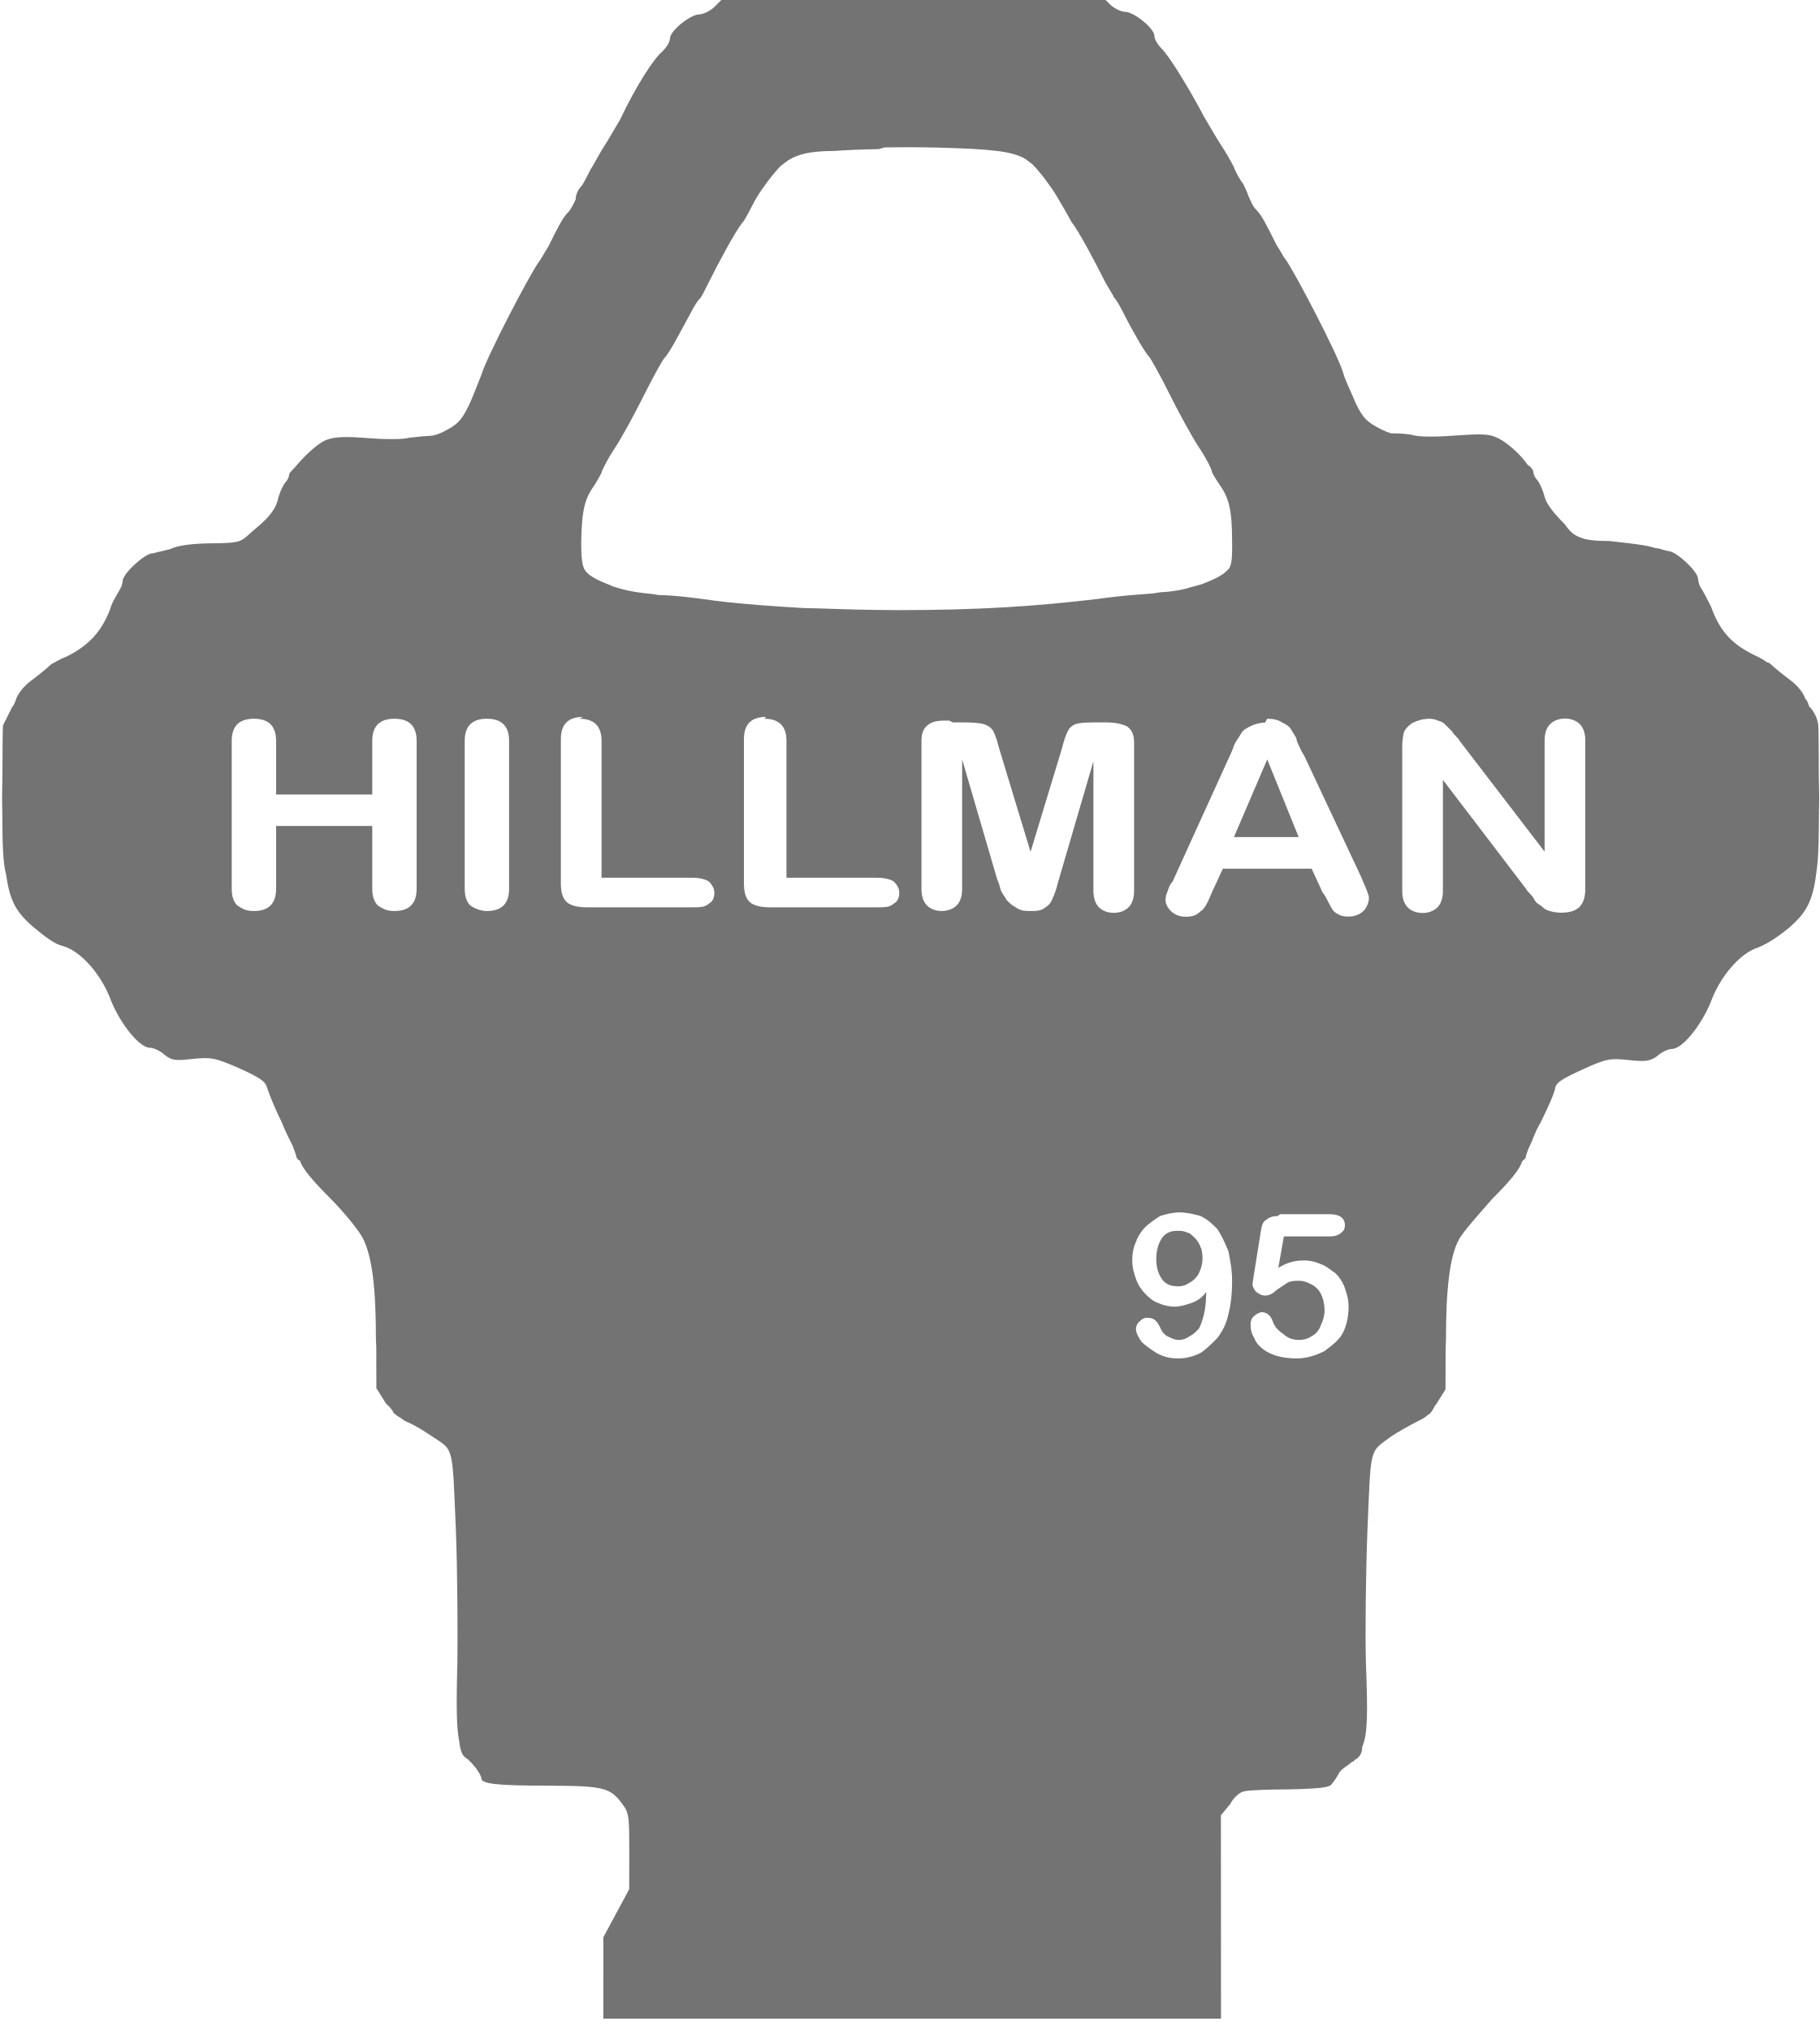
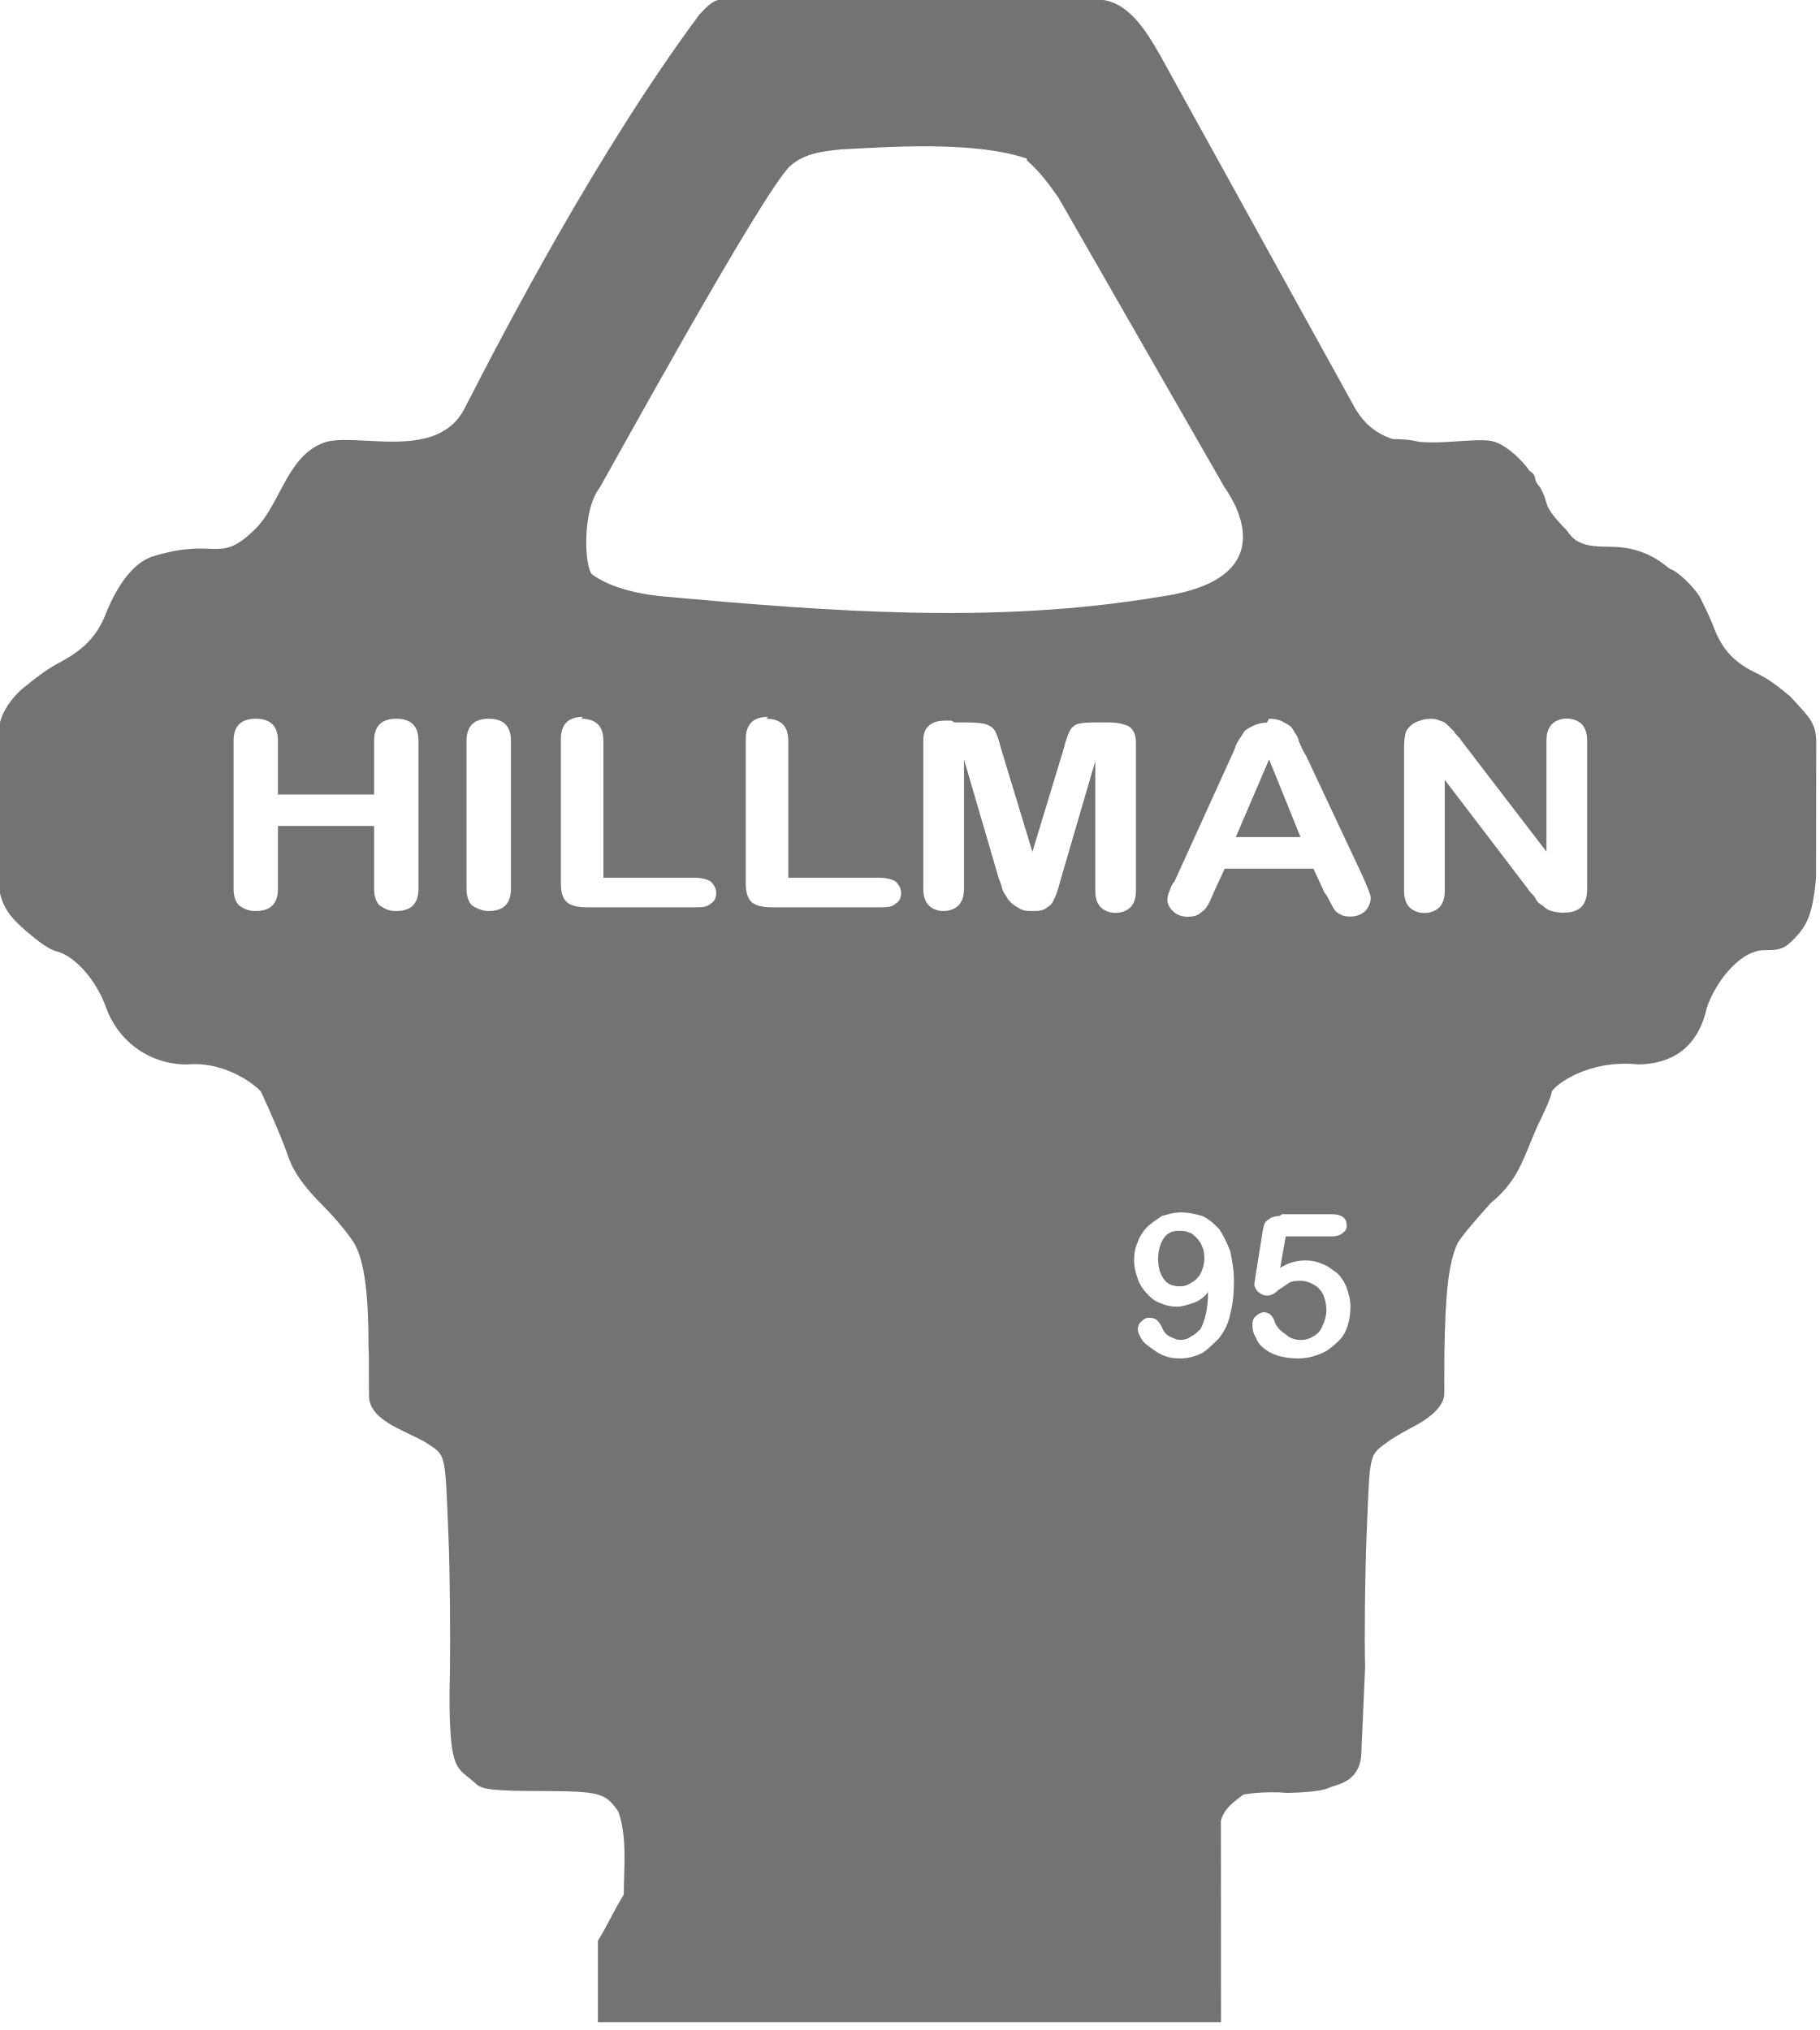
<svg xmlns="http://www.w3.org/2000/svg" width="25mm" height="27.894mm" viewBox="0 0 0.984 1.098" version="1.1" id="svg5" xml:space="preserve">
  <defs id="defs2" />
  <g id="layer1" transform="translate(-0.0767261,2.789754)">
-     <path id="path17" style="opacity:0.55;fill:#000000;stroke-width:1" d="m 0.467,-2.79 -0.004,0.004 c -0.002,0.002 -0.006,0.004 -0.008,0.004 -0.005,-9.6e-6 -0.016,0.009 -0.016,0.013 -3.2e-6,0.002 -0.002,0.005 -0.004,0.007 -0.005,0.004 -0.015,0.02 -0.023,0.037 -0.003,0.005 -0.007,0.012 -0.009,0.015 -0.002,0.003 -0.005,0.009 -0.007,0.012 -0.002,0.004 -0.004,0.008 -0.005,0.009 -0.001,0.001 -0.003,0.004 -0.003,0.007 -6.7572e-4,0.002 -0.003,0.006 -0.004,0.007 -0.003,0.003 -0.005,0.007 -0.011,0.019 -0.002,0.003 -0.004,0.007 -0.005,0.008 -0.005,0.007 -0.028,0.051 -0.031,0.061 -0.002,0.005 -0.005,0.013 -0.007,0.017 -0.004,0.008 -0.006,0.01 -0.014,0.014 -0.002,0.001 -0.005,0.002 -0.007,0.002 -0.004,2.013e-4 -0.008,7.029e-4 -0.011,0.001 -0.003,9.265e-4 -0.012,0.001 -0.022,2.412e-4 -0.013,-0.001 -0.018,-8.163e-4 -0.023,0.001 -0.005,0.002 -0.013,0.01 -0.017,0.015 -0.002,0.002 -0.003,0.003 -0.003,0.004 -2.56e-6,0.001 -0.001,0.003 -0.002,0.004 -0.001,0.001 -0.003,0.005 -0.004,0.009 -0.001,0.005 -0.005,0.01 -0.011,0.015 -0.005,0.004 -0.007,0.007 -0.011,0.008 -0.003,6.669e-4 -0.007,8.308e-4 -0.014,8.775e-4 -0.009,5.91e-5 -0.018,0.001 -0.022,0.003 -0.001,4.441e-4 -0.002,4.546e-4 -0.003,8.158e-4 -0.001,1.721e-4 -0.002,5.85e-4 -0.004,9.101e-4 -8.5255e-4,1.704e-4 -0.002,7.132e-4 -0.003,7.182e-4 -0.004,4.36e-5 -0.016,0.011 -0.016,0.015 1.22e-6,6.16e-4 -3.615e-4,0.002 -6.7604e-4,0.003 -0.002,0.004 -0.005,0.008 -0.006,0.012 -0.005,0.013 -0.012,0.02 -0.024,0.026 -0.003,0.001 -0.006,0.003 -0.008,0.004 -0.002,0.002 -0.007,0.006 -0.011,0.009 -0.004,0.003 -0.007,0.007 -0.008,0.01 -3.1565e-4,0.001 -9.9776e-4,0.003 -0.002,0.004 -0.002,0.004 -0.004,0.008 -0.005,0.01 l -3.25e-6,3.2e-6 c -2.642e-4,0.002 -2.7498e-4,0.017 -3.2824e-4,0.029 -4.255e-5,0.004 -1.9155e-4,0.006 -1.9176e-4,0.011 -5e-8,0.001 4.13e-5,0.001 4.225e-5,0.002 1.2e-6,2.078e-4 -7.77e-6,2.208e-4 -6.5e-6,4.29e-4 1.173e-5,0.002 8.135e-5,0.003 9.75e-5,0.005 7.453e-5,0.017 3.2386e-4,0.027 0.002,0.033 0.002,0.014 0.005,0.02 0.014,0.028 0.006,0.005 0.012,0.01 0.017,0.011 0.01,0.003 0.021,0.016 0.026,0.03 0.005,0.012 0.015,0.025 0.021,0.025 0.002,4.1e-6 0.006,0.002 0.008,0.004 0.004,0.003 0.006,0.003 0.015,0.002 0.01,-10e-4 0.012,-6.351e-4 0.025,0.005 0.011,0.005 0.014,0.007 0.015,0.01 5.2684e-4,0.002 0.004,0.011 0.008,0.019 0.002,0.005 0.004,0.009 0.006,0.013 7.0447e-4,0.002 0.002,0.005 0.002,0.006 3.7e-7,1.805e-4 0.001,0.002 0.002,0.002 4.69e-6,1.45e-5 3.442e-5,8e-5 3.901e-5,9.43e-5 0.001,0.004 0.007,0.011 0.016,0.02 0.008,0.008 0.016,0.018 0.018,0.022 0.005,0.01 0.007,0.027 0.007,0.054 -2.87e-6,0.002 1.6933e-4,0.003 2.0128e-4,0.005 l 5.525e-5,0.022 0.005,0.008 c 6.7731e-4,0.001 0.001,0.001 0.002,0.002 5.2875e-4,8.61e-4 0.002,0.002 0.002,0.003 0.001,0.001 0.002,0.002 0.004,0.003 9.8562e-4,5.735e-4 0.001,0.001 0.003,0.002 0.005,0.002 0.011,0.006 0.014,0.008 0.012,0.008 0.011,0.004 0.013,0.051 8.9457e-4,0.023 0.001,0.056 8.0351e-4,0.072 -6.6772e-4,0.024 -4.4089e-4,0.035 0.001,0.042 8.6102e-4,0.007 0.002,0.008 0.005,0.01 3.7061e-4,4.265e-4 5.5272e-4,8.498e-4 9.5847e-4,0.001 0.004,0.004 0.006,0.008 0.006,0.009 -6.74e-6,0.003 0.008,0.004 0.036,0.004 0.031,1.353e-4 0.034,9.601e-4 0.041,0.011 0.003,0.004 0.003,0.008 0.003,0.025 l -3.25e-5,0.02 -0.007,0.013 -0.007,0.013 -9.76e-6,0.044 H 0.737 l -1.3e-5,-0.025 -4.549e-5,-0.085 0.005,-0.006 c 0.002,-0.004 0.006,-0.007 0.008,-0.007 0.002,-5.24e-4 0.013,-0.001 0.024,-0.001 0.017,-4.185e-4 0.022,-0.001 0.023,-0.003 9.7603e-4,-0.001 0.003,-0.004 0.004,-0.006 0.001,-0.002 0.005,-0.004 0.007,-0.006 h 6.6293e-4 c 3.2748e-4,-3.642e-4 4.7125e-4,-7.364e-4 7.7316e-4,-0.001 0.002,-0.001 0.004,-0.003 0.004,-0.007 0.003,-0.007 0.003,-0.018 0.002,-0.045 -4.5368e-4,-0.016 -9.183e-5,-0.049 8.0351e-4,-0.072 0.002,-0.046 7.4121e-4,-0.042 0.013,-0.051 0.003,-0.002 0.01,-0.006 0.014,-0.008 0.002,-0.001 0.004,-0.002 0.005,-0.003 1.281e-4,-1.03e-4 2.9073e-4,-2.492e-4 4.1853e-4,-3.642e-4 0.002,-0.001 0.003,-0.003 0.004,-0.005 2.9872e-4,-4.457e-4 4.9201e-4,-5.303e-4 8.131e-4,-0.001 l 0.005,-0.008 5.525e-5,-0.022 c 3.265e-5,-0.002 2.0447e-4,-0.003 2.0128e-4,-0.005 -3.562e-5,-0.027 0.002,-0.045 0.007,-0.054 0.002,-0.004 0.011,-0.014 0.018,-0.022 0.009,-0.009 0.015,-0.016 0.016,-0.02 4.58e-6,-1.43e-5 3.431e-5,-7.98e-5 3.901e-5,-9.43e-5 3.2907e-4,-5e-4 0.002,-0.002 0.002,-0.002 1.43e-6,-7.013e-4 0.001,-0.004 0.002,-0.006 0.002,-0.004 0.003,-0.008 0.006,-0.013 0.004,-0.008 0.008,-0.017 0.008,-0.019 7.2364e-4,-0.003 0.004,-0.005 0.015,-0.01 0.013,-0.006 0.015,-0.006 0.025,-0.005 0.009,9.441e-4 0.011,6.4e-4 0.015,-0.002 0.002,-0.002 0.006,-0.004 0.008,-0.004 0.006,-1.1e-5 0.016,-0.013 0.021,-0.025 0.005,-0.014 0.016,-0.027 0.026,-0.03 0.005,-0.002 0.011,-0.006 0.017,-0.011 0.01,-0.009 0.013,-0.015 0.015,-0.036 4.617e-4,-0.005 6.055e-4,-0.015 6.534e-4,-0.026 1.61e-5,-0.002 8.57e-5,-0.003 9.75e-5,-0.005 1.3e-6,-2.082e-4 -7.7e-6,-2.212e-4 -6.5e-6,-4.29e-4 9e-7,-0.001 4.23e-5,-0.001 4.22e-5,-0.002 -2e-7,-0.005 -1.492e-4,-0.007 -1.917e-4,-0.011 -5.31e-5,-0.012 -6.37e-5,-0.027 -3.274e-4,-0.029 l -3.3e-6,-3.2e-6 c -3.961e-4,-0.003 -0.002,-0.007 -0.005,-0.01 -5.127e-4,-0.002 -0.001,-0.003 -0.002,-0.004 -8.914e-4,-0.003 -0.004,-0.007 -0.008,-0.01 -0.004,-0.003 -0.009,-0.007 -0.011,-0.009 -3.818e-4,-3.361e-4 -0.001,-5.359e-4 -0.002,-8.84e-4 -0.001,-8.823e-4 -0.003,-0.002 -0.005,-0.003 -0.013,-0.006 -0.02,-0.013 -0.025,-0.027 -0.002,-0.004 -0.004,-0.008 -0.006,-0.011 -3.8818e-4,-0.001 -0.001,-0.003 -0.001,-0.004 7.59e-6,-0.004 -0.012,-0.015 -0.016,-0.015 -4.7284e-4,-5e-6 -0.002,-5.495e-4 -0.003,-7.215e-4 -0.001,-3.221e-4 -0.002,-7.356e-4 -0.004,-9.067e-4 -0.001,-3.606e-4 -0.002,-3.721e-4 -0.003,-8.158e-4 -0.004,-0.001 -0.013,-0.002 -0.022,-0.003 -0.011,-7.37e-5 -0.014,-9.041e-4 -0.018,-0.003 -0.002,-0.001 -0.004,-0.003 -0.006,-0.006 -0.006,-0.006 -0.01,-0.011 -0.011,-0.015 -0.001,-0.004 -0.003,-0.008 -0.004,-0.009 -0.001,-0.001 -0.002,-0.003 -0.002,-0.004 -2.43e-6,-0.001 -0.001,-0.003 -0.003,-0.004 -0.004,-0.006 -0.012,-0.013 -0.017,-0.015 -0.004,-0.002 -0.009,-0.002 -0.023,-0.001 -0.01,7.827e-4 -0.019,6.853e-4 -0.022,-2.412e-4 -0.003,-7.764e-4 -0.008,-0.001 -0.012,-0.001 -0.002,-6.214e-4 -0.003,-0.001 -0.005,-0.002 -0.008,-0.004 -0.01,-0.006 -0.014,-0.014 -0.002,-0.005 -0.006,-0.013 -0.007,-0.017 -0.003,-0.01 -0.026,-0.054 -0.031,-0.061 -0.001,-0.001 -0.003,-0.005 -0.005,-0.008 -0.006,-0.012 -0.008,-0.016 -0.011,-0.019 -0.002,-0.002 -0.003,-0.005 -0.004,-0.007 -6.7572e-4,-0.002 -0.002,-0.005 -0.003,-0.007 -0.001,-0.001 -0.004,-0.006 -0.005,-0.009 -0.002,-0.004 -0.005,-0.009 -0.007,-0.012 -0.002,-0.003 -0.006,-0.01 -0.009,-0.015 -0.009,-0.017 -0.019,-0.033 -0.023,-0.037 -0.002,-0.002 -0.004,-0.005 -0.004,-0.007 -8.15e-6,-0.004 -0.011,-0.013 -0.016,-0.013 -0.002,4.1e-6 -0.006,-0.002 -0.008,-0.004 l -0.004,-0.004 -0.101,2.077e-4 -9.7763e-4,3.2e-6 -9.8083e-4,-3.2e-6 z m 0.088,0.08 c 0.01,-1.677e-4 0.02,-1.512e-4 0.029,8.77e-5 h 3.24e-6 c 0.029,7.588e-4 0.04,0.002 0.047,0.006 l 0.004,0.003 c 0.004,0.004 0.01,0.012 0.013,0.017 0.003,0.005 0.007,0.012 0.008,0.014 0.004,0.005 0.013,0.022 0.018,0.032 0.002,0.004 0.005,0.008 0.005,0.009 9.2332e-4,5.751e-4 0.003,0.004 0.005,0.008 0.005,0.01 0.012,0.022 0.014,0.024 0.001,0.001 0.006,0.01 0.011,0.02 0.005,0.01 0.012,0.023 0.016,0.029 0.004,0.006 0.007,0.012 0.007,0.013 0,8.466e-4 0.002,0.004 0.004,0.007 0.005,0.007 0.007,0.013 0.007,0.031 1.5559e-4,0.011 -3.5303e-4,0.014 -0.003,0.016 -0.003,0.003 -0.008,0.005 -0.013,0.007 -6.0223e-4,1.896e-4 -0.001,4.027e-4 -0.002,5.85e-4 -0.002,6.72e-4 -0.004,0.001 -0.007,0.002 -0.002,3.934e-4 -0.003,5.961e-4 -0.004,8.45e-4 -0.003,4.783e-4 -0.006,9.371e-4 -0.009,0.001 -0.002,1.87e-4 -0.003,4.955e-4 -0.005,7.345e-4 -0.007,5.637e-4 -0.016,0.001 -0.03,0.003 -0.034,0.004 -0.064,0.006 -0.108,0.006 -0.005,-4.04e-5 -0.01,-5.87e-5 -0.014,-1.398e-4 -0.011,-1.364e-4 -0.024,-7.242e-4 -0.037,-0.001 -0.016,-9.542e-4 -0.032,-0.002 -0.048,-0.004 -0.014,-0.002 -0.024,-0.003 -0.03,-0.003 -0.002,-2.389e-4 -0.003,-5.474e-4 -0.005,-7.345e-4 -0.008,-7.15e-4 -0.014,-0.002 -0.02,-0.004 -4.968e-4,-1.509e-4 -8.8338e-4,-3.251e-4 -0.001,-4.81e-4 -0.005,-0.002 -0.01,-0.004 -0.013,-0.007 -0.002,-0.002 -0.003,-0.005 -0.003,-0.016 2.5559e-4,-0.018 0.002,-0.024 0.007,-0.031 0.002,-0.003 0.004,-0.007 0.004,-0.007 0,-8.434e-4 0.003,-0.007 0.007,-0.013 0.004,-0.006 0.011,-0.019 0.016,-0.029 0.005,-0.01 0.01,-0.019 0.011,-0.02 0.003,-0.003 0.009,-0.015 0.014,-0.024 0.002,-0.004 0.004,-0.007 0.005,-0.008 9.2332e-4,-5.703e-4 0.003,-0.005 0.005,-0.009 0.005,-0.01 0.014,-0.027 0.018,-0.032 0.002,-0.002 0.005,-0.009 0.008,-0.014 0.003,-0.005 0.009,-0.013 0.013,-0.017 l 0.004,-0.003 c 0.005,-0.003 0.011,-0.005 0.025,-0.005 0.006,-4.92e-4 0.015,-8.435e-4 0.024,-0.001 z m -0.341,0.309 c 0.004,0 0.007,0.001 0.009,0.003 0.002,0.002 0.003,0.005 0.003,0.009 v 0.029 h 0.052 v -0.029 c 0,-0.004 0.001,-0.007 0.003,-0.009 0.002,-0.002 0.005,-0.003 0.009,-0.003 0.004,0 0.007,0.001 0.009,0.003 0.002,0.002 0.003,0.005 0.003,0.009 v 0.08 c 0,0.004 -0.001,0.007 -0.003,0.009 -0.002,0.002 -0.005,0.003 -0.009,0.003 -0.004,0 -0.006,-0.001 -0.009,-0.003 -0.002,-0.002 -0.003,-0.005 -0.003,-0.009 v -0.034 h -0.052 v 0.034 c 0,0.004 -0.001,0.007 -0.003,0.009 -0.002,0.002 -0.005,0.003 -0.009,0.003 -0.004,0 -0.006,-0.001 -0.009,-0.003 -0.002,-0.002 -0.003,-0.005 -0.003,-0.009 v -0.08 c 0,-0.004 0.001,-0.007 0.003,-0.009 0.002,-0.002 0.005,-0.003 0.009,-0.003 z m 0.126,0 c 0.004,0 0.007,0.001 0.009,0.003 0.002,0.002 0.003,0.005 0.003,0.009 v 0.08 c 0,0.004 -0.001,0.007 -0.003,0.009 -0.002,0.002 -0.005,0.003 -0.009,0.003 -0.003,0 -0.006,-0.001 -0.009,-0.003 -0.002,-0.002 -0.003,-0.005 -0.003,-0.009 v -0.08 c 0,-0.004 0.001,-0.007 0.003,-0.009 0.002,-0.002 0.005,-0.003 0.009,-0.003 z m 0.05,0 c 0.004,0 0.007,0.001 0.009,0.003 0.002,0.002 0.003,0.005 0.003,0.009 v 0.074 h 0.049 c 0.004,0 0.007,8.067e-4 0.009,0.002 0.002,0.002 0.003,0.004 0.003,0.006 0,0.003 -0.001,0.005 -0.003,0.006 -0.002,0.002 -0.005,0.002 -0.009,0.002 H 0.394 c -0.005,0 -0.009,-9.926e-4 -0.011,-0.003 -0.002,-0.002 -0.003,-0.005 -0.003,-0.01 v -0.078 c 0,-0.004 0.001,-0.007 0.003,-0.009 0.002,-0.002 0.005,-0.003 0.009,-0.003 z m 0.1,0 c 0.004,0 0.007,0.001 0.009,0.003 0.002,0.002 0.003,0.005 0.003,0.009 v 0.074 h 0.049 c 0.004,0 0.007,8.067e-4 0.009,0.002 0.002,0.002 0.003,0.004 0.003,0.006 0,0.003 -0.001,0.005 -0.003,0.006 -0.002,0.002 -0.005,0.002 -0.009,0.002 h -0.058 c -0.005,0 -0.009,-9.926e-4 -0.011,-0.003 -0.002,-0.002 -0.003,-0.005 -0.003,-0.01 v -0.078 c 0,-0.004 0.001,-0.007 0.003,-0.009 0.002,-0.002 0.005,-0.003 0.009,-0.003 z m 0.272,0 c 0.003,0 0.006,5.546e-4 0.008,0.002 0.002,0.001 0.004,0.002 0.005,0.004 0.001,0.002 0.003,0.004 0.003,0.006 9.6965e-4,0.002 0.002,0.005 0.004,0.008 l 0.031,0.066 c 0.002,0.005 0.004,0.009 0.004,0.011 0,0.002 -0.001,0.005 -0.003,0.007 -0.002,0.002 -0.005,0.003 -0.008,0.003 -0.002,0 -0.004,-2.994e-4 -0.005,-9.004e-4 -0.001,-5.546e-4 -0.002,-0.001 -0.003,-0.002 -9.1533e-4,-0.001 -0.002,-0.003 -0.003,-0.005 -0.001,-0.002 -0.002,-0.004 -0.003,-0.005 l -0.006,-0.013 h -0.048 l -0.006,0.013 c -0.002,0.005 -0.004,0.009 -0.006,0.01 -0.002,0.002 -0.004,0.003 -0.008,0.003 -0.003,0 -0.006,-9.453e-4 -0.008,-0.003 -0.002,-0.002 -0.003,-0.004 -0.003,-0.006 0,-0.001 2.7157e-4,-0.003 8.099e-4,-0.004 5.3834e-4,-0.001 0.001,-0.004 0.003,-0.006 l 0.03,-0.066 c 8.6102e-4,-0.002 0.002,-0.004 0.003,-0.007 0.001,-0.003 0.003,-0.005 0.004,-0.007 0.001,-0.002 0.003,-0.003 0.005,-0.004 0.002,-0.001 0.005,-0.002 0.008,-0.002 z m 0.087,0 c 0.002,0 0.004,2.993e-4 0.005,9.003e-4 0.002,6.009e-4 0.003,0.001 0.004,0.002 0.001,0.001 0.002,0.002 0.004,0.004 0.001,0.002 0.003,0.003 0.004,0.005 h 3.24e-6 l 0.046,0.06 v -0.06 c 0,-0.004 9.6805e-4,-0.007 0.003,-0.009 0.002,-0.002 0.005,-0.003 0.008,-0.003 0.003,0 0.006,9.926e-4 0.008,0.003 0.002,0.002 0.003,0.005 0.003,0.009 v 0.08 c 0,0.009 -0.004,0.013 -0.013,0.013 -0.002,0 -0.004,-2.773e-4 -0.006,-8.319e-4 -0.002,-5.085e-4 -0.003,-0.001 -0.005,-0.003 -0.002,-0.001 -0.003,-0.002 -0.004,-0.004 -0.001,-0.002 -0.003,-0.003 -0.004,-0.005 l -0.045,-0.059 v 0.06 c 0,0.004 -0.001,0.007 -0.003,0.009 -0.002,0.002 -0.005,0.003 -0.008,0.003 -0.003,0 -0.006,-9.926e-4 -0.008,-0.003 -0.002,-0.002 -0.003,-0.005 -0.003,-0.009 v -0.078 c 0,-0.003 4.2971e-4,-0.006 0.001,-0.008 0.001,-0.002 0.003,-0.004 0.005,-0.005 0.002,-0.001 0.005,-0.002 0.008,-0.002 z m -0.257,0.002 h 0.007 c 0.004,0 0.008,3.467e-4 0.01,0.001 0.002,6.932e-4 0.004,0.002 0.005,0.004 9.6964e-4,0.002 0.002,0.005 0.003,0.009 l 0.017,0.056 0.017,-0.056 c 0.001,-0.004 0.002,-0.007 0.003,-0.009 9.6964e-4,-0.002 0.002,-0.003 0.004,-0.004 0.002,-6.933e-4 0.005,-0.001 0.01,-0.001 h 0.007 c 0.005,0 0.008,7.88e-4 0.011,0.002 0.003,0.002 0.004,0.005 0.004,0.009 v 0.08 c 0,0.004 -0.001,0.007 -0.003,0.009 -0.002,0.002 -0.005,0.003 -0.008,0.003 -0.003,0 -0.006,-9.706e-4 -0.008,-0.003 -0.002,-0.002 -0.003,-0.005 -0.003,-0.009 v -0.07 l -0.019,0.065 c -0.001,0.004 -0.002,0.007 -0.003,0.009 -7.5399e-4,0.002 -0.002,0.004 -0.004,0.005 -0.002,0.002 -0.005,0.002 -0.009,0.002 -0.003,0 -0.005,-5.294e-4 -0.007,-0.002 -0.002,-0.001 -0.003,-0.002 -0.005,-0.004 -0.001,-0.002 -0.002,-0.003 -0.003,-0.005 -5.9265e-4,-0.002 -0.001,-0.004 -0.002,-0.006 h 3.26e-6 l -0.019,-0.065 v 0.07 c 0,0.004 -0.001,0.007 -0.003,0.009 -0.002,0.002 -0.005,0.003 -0.008,0.003 -0.003,0 -0.006,-9.453e-4 -0.008,-0.003 -0.002,-0.002 -0.003,-0.005 -0.003,-0.009 v -0.08 c 0,-0.004 0.001,-0.007 0.004,-0.009 0.003,-0.002 0.006,-0.002 0.011,-0.002 z m 0.17,0.02 -0.018,0.042 h 0.035 z m -0.048,0.245 c 0.004,0 0.008,8.147e-4 0.012,0.002 0.004,0.002 0.006,0.004 0.009,0.007 0.002,0.003 0.004,0.007 0.006,0.012 0.001,0.005 0.002,0.01 0.002,0.016 0,0.007 -6.7571e-4,0.013 -0.002,0.018 -0.001,0.005 -0.003,0.009 -0.006,0.013 -0.003,0.003 -0.006,0.006 -0.009,0.008 -0.004,0.002 -0.008,0.003 -0.012,0.003 -0.005,0 -0.008,-8.498e-4 -0.012,-0.003 -0.003,-0.002 -0.006,-0.004 -0.008,-0.006 -0.002,-0.003 -0.003,-0.005 -0.003,-0.007 0,-0.001 5.3674e-4,-0.003 0.002,-0.004 0.001,-0.001 0.002,-0.002 0.004,-0.002 0.002,0 0.003,4.329e-4 0.004,0.001 0.001,8.322e-4 0.002,0.002 0.003,0.004 7.6197e-4,0.002 0.002,0.004 0.004,0.005 0.002,0.001 0.004,0.002 0.006,0.002 0.002,0 0.004,-5.032e-4 0.006,-0.002 0.002,-0.001 0.003,-0.002 0.005,-0.004 0.002,-0.004 0.004,-0.01 0.004,-0.02 -0.002,0.003 -0.005,0.005 -0.008,0.006 -0.003,0.001 -0.006,0.002 -0.009,0.002 -0.003,0 -0.006,-6.246e-4 -0.009,-0.002 -0.003,-0.001 -0.005,-0.003 -0.007,-0.005 -0.002,-0.002 -0.004,-0.005 -0.005,-0.008 -0.001,-0.003 -0.002,-0.006 -0.002,-0.01 0,-0.004 6.2459e-4,-0.007 0.002,-0.01 0.001,-0.003 0.003,-0.006 0.005,-0.008 0.002,-0.002 0.005,-0.004 0.008,-0.006 0.003,-0.001 0.007,-0.002 0.011,-0.002 z m 0.055,0.001 h 0.027 c 0.005,0 0.008,0.002 0.008,0.006 0,0.002 -6.5814e-4,0.003 -0.002,0.004 -0.001,0.001 -0.003,0.002 -0.006,0.002 h -0.025 l -0.003,0.017 c 0.005,-0.003 0.009,-0.004 0.014,-0.004 0.003,0 0.006,6.246e-4 0.009,0.002 0.003,0.001 0.005,0.003 0.008,0.005 0.002,0.002 0.004,0.005 0.005,0.008 0.001,0.003 0.002,0.006 0.002,0.01 0,0.005 -0.001,0.01 -0.003,0.014 -0.002,0.004 -0.006,0.007 -0.01,0.01 -0.004,0.002 -0.009,0.004 -0.015,0.004 -0.006,0 -0.011,-0.001 -0.015,-0.003 -0.004,-0.002 -0.007,-0.005 -0.008,-0.008 -0.002,-0.003 -0.002,-0.006 -0.002,-0.008 0,-0.001 5.5431e-4,-0.003 0.002,-0.004 0.001,-0.001 0.003,-0.002 0.004,-0.002 0.003,0 0.005,0.002 0.006,0.005 0.001,0.003 0.003,0.005 0.006,0.007 0.002,0.002 0.005,0.003 0.008,0.003 0.003,0 0.005,-6.933e-4 0.007,-0.002 0.002,-0.001 0.004,-0.003 0.005,-0.006 0.001,-0.002 0.002,-0.005 0.002,-0.008 0,-0.003 -5.8946e-4,-0.006 -0.002,-0.009 -0.001,-0.002 -0.003,-0.004 -0.005,-0.005 -0.002,-0.001 -0.004,-0.002 -0.007,-0.002 -0.003,0 -0.005,3.643e-4 -0.006,0.001 -0.001,7.284e-4 -0.003,0.002 -0.006,0.004 -0.002,0.002 -0.004,0.003 -0.006,0.003 -0.002,0 -0.003,-6.071e-4 -0.005,-0.002 -0.001,-0.001 -0.002,-0.003 -0.002,-0.004 0,-1.741e-4 1.901e-4,-0.001 5.7188e-4,-0.004 l 0.004,-0.025 c 4.8562e-4,-0.003 0.001,-0.005 0.003,-0.006 0.001,-0.001 0.003,-0.002 0.006,-0.002 z m -0.056,0.009 c -0.003,0 -0.006,0.001 -0.008,0.004 -0.002,0.003 -0.003,0.007 -0.003,0.011 0,0.005 0.001,0.008 0.003,0.011 0.002,0.003 0.005,0.004 0.009,0.004 0.002,0 0.004,-5.543e-4 0.006,-0.002 0.002,-0.001 0.004,-0.003 0.005,-0.005 0.001,-0.002 0.002,-0.005 0.002,-0.008 0,-0.002 -3.2907e-4,-0.005 -9.8722e-4,-0.006 -6.246e-4,-0.002 -0.002,-0.004 -0.003,-0.005 -0.001,-0.001 -0.003,-0.003 -0.004,-0.003 -0.002,-8.322e-4 -0.003,-0.001 -0.005,-0.001 z" />
+     <path id="path17" style="opacity:0.55;fill:#000000;stroke-width:1" d="m 0.467,-2.79 c -0.005,-1.09e-5 -0.009,0.005 -0.012,0.008 -0.055,0.074 -0.106,0.172 -0.127,0.213 -0.015,0.03 -0.061,0.012 -0.077,0.019 -0.02,0.008 -0.023,0.035 -0.038,0.048 -0.018,0.017 -0.02,0.003 -0.053,0.013 -0.011,0.003 -0.02,0.016 -0.026,0.031 -0.005,0.013 -0.013,0.02 -0.024,0.026 -0.006,0.003 -0.013,0.008 -0.019,0.013 -0.008,0.006 -0.015,0.016 -0.015,0.025 l -3.944e-5,0.08 c -6.91e-6,0.014 0.007,0.021 0.015,0.028 0.006,0.005 0.012,0.01 0.017,0.011 0.01,0.003 0.021,0.016 0.026,0.03 0.006,0.017 0.022,0.031 0.044,0.031 0.022,-0.002 0.039,0.013 0.04,0.015 0.006,0.013 0.012,0.027 0.015,0.036 0.003,0.008 0.009,0.016 0.018,0.025 0.008,0.008 0.016,0.018 0.018,0.022 0.005,0.01 0.007,0.027 0.007,0.054 -2.87e-6,0.002 1.6933e-4,0.003 2.0128e-4,0.005 l 5.525e-5,0.022 c 3.115e-5,0.013 0.017,0.018 0.03,0.025 0.012,0.008 0.011,0.004 0.013,0.051 8.9457e-4,0.023 0.001,0.056 8.0351e-4,0.072 -6.6772e-4,0.024 1.9599e-4,0.035 0.001,0.042 0.002,0.013 0.005,0.013 0.013,0.02 0.003,0.003 0.008,0.004 0.036,0.004 0.031,1.353e-4 0.034,9.601e-4 0.041,0.011 0.005,0.014 0.003,0.03 0.003,0.045 -0.005,0.008 -0.009,0.017 -0.014,0.025 l -9.76e-6,0.044 H 0.737 l -5.849e-5,-0.109 c 0.002,-0.007 0.007,-0.01 0.012,-0.014 0.002,-5.24e-4 0.012,-0.002 0.024,-0.001 0.017,-4.185e-4 0.021,-0.002 0.023,-0.003 0.006,-0.002 0.017,-0.004 0.017,-0.02 l 0.002,-0.045 c -4.5368e-4,-0.016 -9.183e-5,-0.049 8.0351e-4,-0.072 0.002,-0.046 7.4121e-4,-0.042 0.013,-0.051 0.003,-0.002 0.01,-0.006 0.014,-0.008 0.009,-0.005 0.015,-0.011 0.015,-0.017 l 5.525e-5,-0.022 c 5.4772e-4,-0.031 0.002,-0.048 0.007,-0.059 0.002,-0.004 0.011,-0.014 0.018,-0.022 0.015,-0.012 0.018,-0.025 0.025,-0.041 0.004,-0.008 0.008,-0.017 0.008,-0.019 6.4089e-4,-0.003 0.019,-0.018 0.047,-0.015 0.017,-3.235e-4 0.032,-0.008 0.037,-0.031 0.005,-0.014 0.016,-0.027 0.026,-0.03 0.005,-0.002 0.012,0.001 0.018,-0.004 0.01,-0.009 0.013,-0.015 0.015,-0.036 l 9.21e-5,-0.073 c 1.39e-5,-0.011 -0.004,-0.014 -0.014,-0.025 -0.006,-0.005 -0.011,-0.009 -0.017,-0.012 -0.013,-0.006 -0.02,-0.013 -0.025,-0.027 -0.003,-0.007 -0.005,-0.011 -0.007,-0.015 -0.003,-0.005 -0.012,-0.014 -0.016,-0.015 -0.002,-0.001 -0.012,-0.012 -0.032,-0.012 -0.011,-7.37e-5 -0.014,-9.041e-4 -0.018,-0.003 -0.002,-0.001 -0.004,-0.003 -0.006,-0.006 -0.006,-0.006 -0.01,-0.011 -0.011,-0.015 -0.001,-0.004 -0.003,-0.008 -0.004,-0.009 -0.001,-0.001 -0.002,-0.003 -0.002,-0.004 -2.43e-6,-0.001 -0.001,-0.003 -0.003,-0.004 -0.004,-0.006 -0.012,-0.013 -0.017,-0.015 -0.004,-0.002 -0.009,-0.002 -0.023,-0.001 -0.01,7.827e-4 -0.019,6.853e-4 -0.022,-2.412e-4 -0.003,-7.764e-4 -0.008,-0.001 -0.012,-0.001 -0.009,-0.003 -0.015,-0.008 -0.02,-0.016 L 0.704,-2.76 c -0.008,-0.014 -0.018,-0.03 -0.034,-0.03 l -0.101,2.077e-4 -9.7763e-4,3.2e-6 -9.8083e-4,-3.2e-6 z m 0.165,0.087 c 0.007,0.006 0.012,0.013 0.017,0.02 l 0.09,0.157 c 0.002,0.003 0.036,0.049 -0.035,0.059 -0.089,0.015 -0.178,0.008 -0.267,1.02e-5 -0.012,-0.001 -0.029,-0.004 -0.04,-0.012 -0.004,-0.003 -0.006,-0.034 0.004,-0.047 0.002,-0.003 0.088,-0.16 0.103,-0.174 0.008,-0.007 0.018,-0.008 0.028,-0.009 0.023,-0.001 0.07,-0.005 0.1,0.005 z m -0.417,0.302 c 0.004,0 0.007,0.001 0.009,0.003 0.002,0.002 0.003,0.005 0.003,0.009 v 0.029 h 0.052 v -0.029 c 0,-0.004 0.001,-0.007 0.003,-0.009 0.002,-0.002 0.005,-0.003 0.009,-0.003 0.004,0 0.007,0.001 0.009,0.003 0.002,0.002 0.003,0.005 0.003,0.009 v 0.08 c 0,0.004 -0.001,0.007 -0.003,0.009 -0.002,0.002 -0.005,0.003 -0.009,0.003 -0.004,0 -0.006,-0.001 -0.009,-0.003 -0.002,-0.002 -0.003,-0.005 -0.003,-0.009 v -0.034 h -0.052 v 0.034 c 0,0.004 -0.001,0.007 -0.003,0.009 -0.002,0.002 -0.005,0.003 -0.009,0.003 -0.004,0 -0.006,-0.001 -0.009,-0.003 -0.002,-0.002 -0.003,-0.005 -0.003,-0.009 v -0.08 c 0,-0.004 0.001,-0.007 0.003,-0.009 0.002,-0.002 0.005,-0.003 0.009,-0.003 z m 0.126,0 c 0.004,0 0.007,0.001 0.009,0.003 0.002,0.002 0.003,0.005 0.003,0.009 v 0.08 c 0,0.004 -0.001,0.007 -0.003,0.009 -0.002,0.002 -0.005,0.003 -0.009,0.003 -0.003,0 -0.006,-0.001 -0.009,-0.003 -0.002,-0.002 -0.003,-0.005 -0.003,-0.009 v -0.08 c 0,-0.004 0.001,-0.007 0.003,-0.009 0.002,-0.002 0.005,-0.003 0.009,-0.003 z m 0.05,0 c 0.004,0 0.007,0.001 0.009,0.003 0.002,0.002 0.003,0.005 0.003,0.009 v 0.074 h 0.049 c 0.004,0 0.007,8.067e-4 0.009,0.002 0.002,0.002 0.003,0.004 0.003,0.006 0,0.003 -0.001,0.005 -0.003,0.006 -0.002,0.002 -0.005,0.002 -0.009,0.002 H 0.394 c -0.005,0 -0.009,-9.926e-4 -0.011,-0.003 -0.002,-0.002 -0.003,-0.005 -0.003,-0.01 v -0.078 c 0,-0.004 0.001,-0.007 0.003,-0.009 0.002,-0.002 0.005,-0.003 0.009,-0.003 z m 0.1,0 c 0.004,0 0.007,0.001 0.009,0.003 0.002,0.002 0.003,0.005 0.003,0.009 v 0.074 h 0.049 c 0.004,0 0.007,8.067e-4 0.009,0.002 0.002,0.002 0.003,0.004 0.003,0.006 0,0.003 -0.001,0.005 -0.003,0.006 -0.002,0.002 -0.005,0.002 -0.009,0.002 h -0.058 c -0.005,0 -0.009,-9.926e-4 -0.011,-0.003 -0.002,-0.002 -0.003,-0.005 -0.003,-0.01 v -0.078 c 0,-0.004 0.001,-0.007 0.003,-0.009 0.002,-0.002 0.005,-0.003 0.009,-0.003 z m 0.272,0 c 0.003,0 0.006,5.546e-4 0.008,0.002 0.002,0.001 0.004,0.002 0.005,0.004 0.001,0.002 0.003,0.004 0.003,0.006 9.6965e-4,0.002 0.002,0.005 0.004,0.008 l 0.031,0.066 c 0.002,0.005 0.004,0.009 0.004,0.011 0,0.002 -0.001,0.005 -0.003,0.007 -0.002,0.002 -0.005,0.003 -0.008,0.003 -0.002,0 -0.004,-2.994e-4 -0.005,-9.004e-4 -0.001,-5.546e-4 -0.002,-0.001 -0.003,-0.002 -9.1533e-4,-0.001 -0.002,-0.003 -0.003,-0.005 -0.001,-0.002 -0.002,-0.004 -0.003,-0.005 l -0.006,-0.013 h -0.048 l -0.006,0.013 c -0.002,0.005 -0.004,0.009 -0.006,0.01 -0.002,0.002 -0.004,0.003 -0.008,0.003 -0.003,0 -0.006,-9.453e-4 -0.008,-0.003 -0.002,-0.002 -0.003,-0.004 -0.003,-0.006 0,-0.001 2.7157e-4,-0.003 8.099e-4,-0.004 5.3834e-4,-0.001 0.001,-0.004 0.003,-0.006 l 0.03,-0.066 c 8.6102e-4,-0.002 0.002,-0.004 0.003,-0.007 0.001,-0.003 0.003,-0.005 0.004,-0.007 0.001,-0.002 0.003,-0.003 0.005,-0.004 0.002,-0.001 0.005,-0.002 0.008,-0.002 z m 0.087,0 c 0.002,0 0.004,2.993e-4 0.005,9.003e-4 0.002,6.009e-4 0.003,0.001 0.004,0.002 0.001,0.001 0.002,0.002 0.004,0.004 0.001,0.002 0.003,0.003 0.004,0.005 h 3.24e-6 l 0.046,0.06 v -0.06 c 0,-0.004 9.6805e-4,-0.007 0.003,-0.009 0.002,-0.002 0.005,-0.003 0.008,-0.003 0.003,0 0.006,9.926e-4 0.008,0.003 0.002,0.002 0.003,0.005 0.003,0.009 v 0.08 c 0,0.009 -0.004,0.013 -0.013,0.013 -0.002,0 -0.004,-2.773e-4 -0.006,-8.319e-4 -0.002,-5.085e-4 -0.003,-0.001 -0.005,-0.003 -0.002,-0.001 -0.003,-0.002 -0.004,-0.004 -0.001,-0.002 -0.003,-0.003 -0.004,-0.005 l -0.045,-0.059 v 0.06 c 0,0.004 -0.001,0.007 -0.003,0.009 -0.002,0.002 -0.005,0.003 -0.008,0.003 -0.003,0 -0.006,-9.926e-4 -0.008,-0.003 -0.002,-0.002 -0.003,-0.005 -0.003,-0.009 v -0.078 c 0,-0.003 4.2971e-4,-0.006 0.001,-0.008 0.001,-0.002 0.003,-0.004 0.005,-0.005 0.002,-0.001 0.005,-0.002 0.008,-0.002 z m -0.257,0.002 h 0.007 c 0.004,0 0.008,3.467e-4 0.01,0.001 0.002,6.932e-4 0.004,0.002 0.005,0.004 9.6964e-4,0.002 0.002,0.005 0.003,0.009 l 0.017,0.056 0.017,-0.056 c 0.001,-0.004 0.002,-0.007 0.003,-0.009 9.6964e-4,-0.002 0.002,-0.003 0.004,-0.004 0.002,-6.933e-4 0.005,-0.001 0.01,-0.001 h 0.007 c 0.005,0 0.008,7.88e-4 0.011,0.002 0.003,0.002 0.004,0.005 0.004,0.009 v 0.08 c 0,0.004 -0.001,0.007 -0.003,0.009 -0.002,0.002 -0.005,0.003 -0.008,0.003 -0.003,0 -0.006,-9.706e-4 -0.008,-0.003 -0.002,-0.002 -0.003,-0.005 -0.003,-0.009 v -0.07 l -0.019,0.065 c -0.001,0.004 -0.002,0.007 -0.003,0.009 -7.5399e-4,0.002 -0.002,0.004 -0.004,0.005 -0.002,0.002 -0.005,0.002 -0.009,0.002 -0.003,0 -0.005,-5.294e-4 -0.007,-0.002 -0.002,-0.001 -0.003,-0.002 -0.005,-0.004 -0.001,-0.002 -0.002,-0.003 -0.003,-0.005 -5.9265e-4,-0.002 -0.001,-0.004 -0.002,-0.006 h 3.26e-6 l -0.019,-0.065 v 0.07 c 0,0.004 -0.001,0.007 -0.003,0.009 -0.002,0.002 -0.005,0.003 -0.008,0.003 -0.003,0 -0.006,-9.453e-4 -0.008,-0.003 -0.002,-0.002 -0.003,-0.005 -0.003,-0.009 v -0.08 c 0,-0.004 0.001,-0.007 0.004,-0.009 0.003,-0.002 0.006,-0.002 0.011,-0.002 z m 0.17,0.02 -0.018,0.042 h 0.035 z m -0.048,0.245 c 0.004,0 0.008,8.147e-4 0.012,0.002 0.004,0.002 0.006,0.004 0.009,0.007 0.002,0.003 0.004,0.007 0.006,0.012 0.001,0.005 0.002,0.01 0.002,0.016 0,0.007 -6.7571e-4,0.013 -0.002,0.018 -0.001,0.005 -0.003,0.009 -0.006,0.013 -0.003,0.003 -0.006,0.006 -0.009,0.008 -0.004,0.002 -0.008,0.003 -0.012,0.003 -0.005,0 -0.008,-8.498e-4 -0.012,-0.003 -0.003,-0.002 -0.006,-0.004 -0.008,-0.006 -0.002,-0.003 -0.003,-0.005 -0.003,-0.007 0,-0.001 5.3674e-4,-0.003 0.002,-0.004 0.001,-0.001 0.002,-0.002 0.004,-0.002 0.002,0 0.003,4.329e-4 0.004,0.001 0.001,8.322e-4 0.002,0.002 0.003,0.004 7.6197e-4,0.002 0.002,0.004 0.004,0.005 0.002,0.001 0.004,0.002 0.006,0.002 0.002,0 0.004,-5.032e-4 0.006,-0.002 0.002,-10e-4 0.003,-0.002 0.005,-0.004 0.002,-0.004 0.004,-0.01 0.004,-0.02 -0.002,0.003 -0.005,0.005 -0.008,0.006 -0.003,0.001 -0.006,0.002 -0.009,0.002 -0.003,0 -0.006,-6.246e-4 -0.009,-0.002 -0.003,-0.001 -0.005,-0.003 -0.007,-0.005 -0.002,-0.002 -0.004,-0.005 -0.005,-0.008 -0.001,-0.003 -0.002,-0.006 -0.002,-0.01 0,-0.004 6.2459e-4,-0.007 0.002,-0.01 0.001,-0.003 0.003,-0.006 0.005,-0.008 0.002,-0.002 0.005,-0.004 0.008,-0.006 0.003,-0.001 0.007,-0.002 0.011,-0.002 z m 0.055,0.001 h 0.027 c 0.005,0 0.008,0.002 0.008,0.006 0,0.002 -6.5814e-4,0.003 -0.002,0.004 -0.001,0.001 -0.003,0.002 -0.006,0.002 h -0.025 l -0.003,0.017 c 0.005,-0.003 0.009,-0.004 0.014,-0.004 0.003,0 0.006,6.246e-4 0.009,0.002 0.003,0.001 0.005,0.003 0.008,0.005 0.002,0.002 0.004,0.005 0.005,0.008 0.001,0.003 0.002,0.006 0.002,0.01 0,0.005 -0.001,0.01 -0.003,0.014 -0.002,0.004 -0.006,0.007 -0.01,0.01 -0.004,0.002 -0.009,0.004 -0.015,0.004 -0.006,0 -0.011,-0.001 -0.015,-0.003 -0.004,-0.002 -0.007,-0.005 -0.008,-0.008 -0.002,-0.003 -0.002,-0.006 -0.002,-0.008 0,-0.001 5.5431e-4,-0.003 0.002,-0.004 0.001,-0.001 0.003,-0.002 0.004,-0.002 0.003,0 0.005,0.002 0.006,0.005 0.001,0.003 0.003,0.005 0.006,0.007 0.002,0.002 0.005,0.003 0.008,0.003 0.003,0 0.005,-6.933e-4 0.007,-0.002 0.002,-0.001 0.004,-0.003 0.005,-0.006 0.001,-0.002 0.002,-0.005 0.002,-0.008 0,-0.003 -5.8946e-4,-0.006 -0.002,-0.009 -0.001,-0.002 -0.003,-0.004 -0.005,-0.005 -0.002,-0.001 -0.004,-0.002 -0.007,-0.002 -0.003,0 -0.005,3.643e-4 -0.006,0.001 -0.001,7.284e-4 -0.003,0.002 -0.006,0.004 -0.002,0.002 -0.004,0.003 -0.006,0.003 -0.002,0 -0.003,-6.071e-4 -0.005,-0.002 -0.001,-0.001 -0.002,-0.003 -0.002,-0.004 0,-1.741e-4 1.901e-4,-0.001 5.7188e-4,-0.004 l 0.004,-0.025 c 4.8562e-4,-0.003 0.001,-0.005 0.003,-0.006 0.001,-0.001 0.003,-0.002 0.006,-0.002 z m -0.056,0.009 c -0.003,0 -0.006,0.001 -0.008,0.004 -0.002,0.003 -0.003,0.007 -0.003,0.011 0,0.005 0.001,0.008 0.003,0.011 0.002,0.003 0.005,0.004 0.009,0.004 0.002,0 0.004,-5.543e-4 0.006,-0.002 0.002,-0.001 0.004,-0.003 0.005,-0.005 0.001,-0.002 0.002,-0.005 0.002,-0.008 0,-0.002 -3.2907e-4,-0.005 -9.8722e-4,-0.006 -6.246e-4,-0.002 -0.002,-0.004 -0.003,-0.005 -0.001,-0.001 -0.003,-0.003 -0.004,-0.003 -0.002,-8.322e-4 -0.003,-0.001 -0.005,-0.001 z" />
  </g>
</svg>
